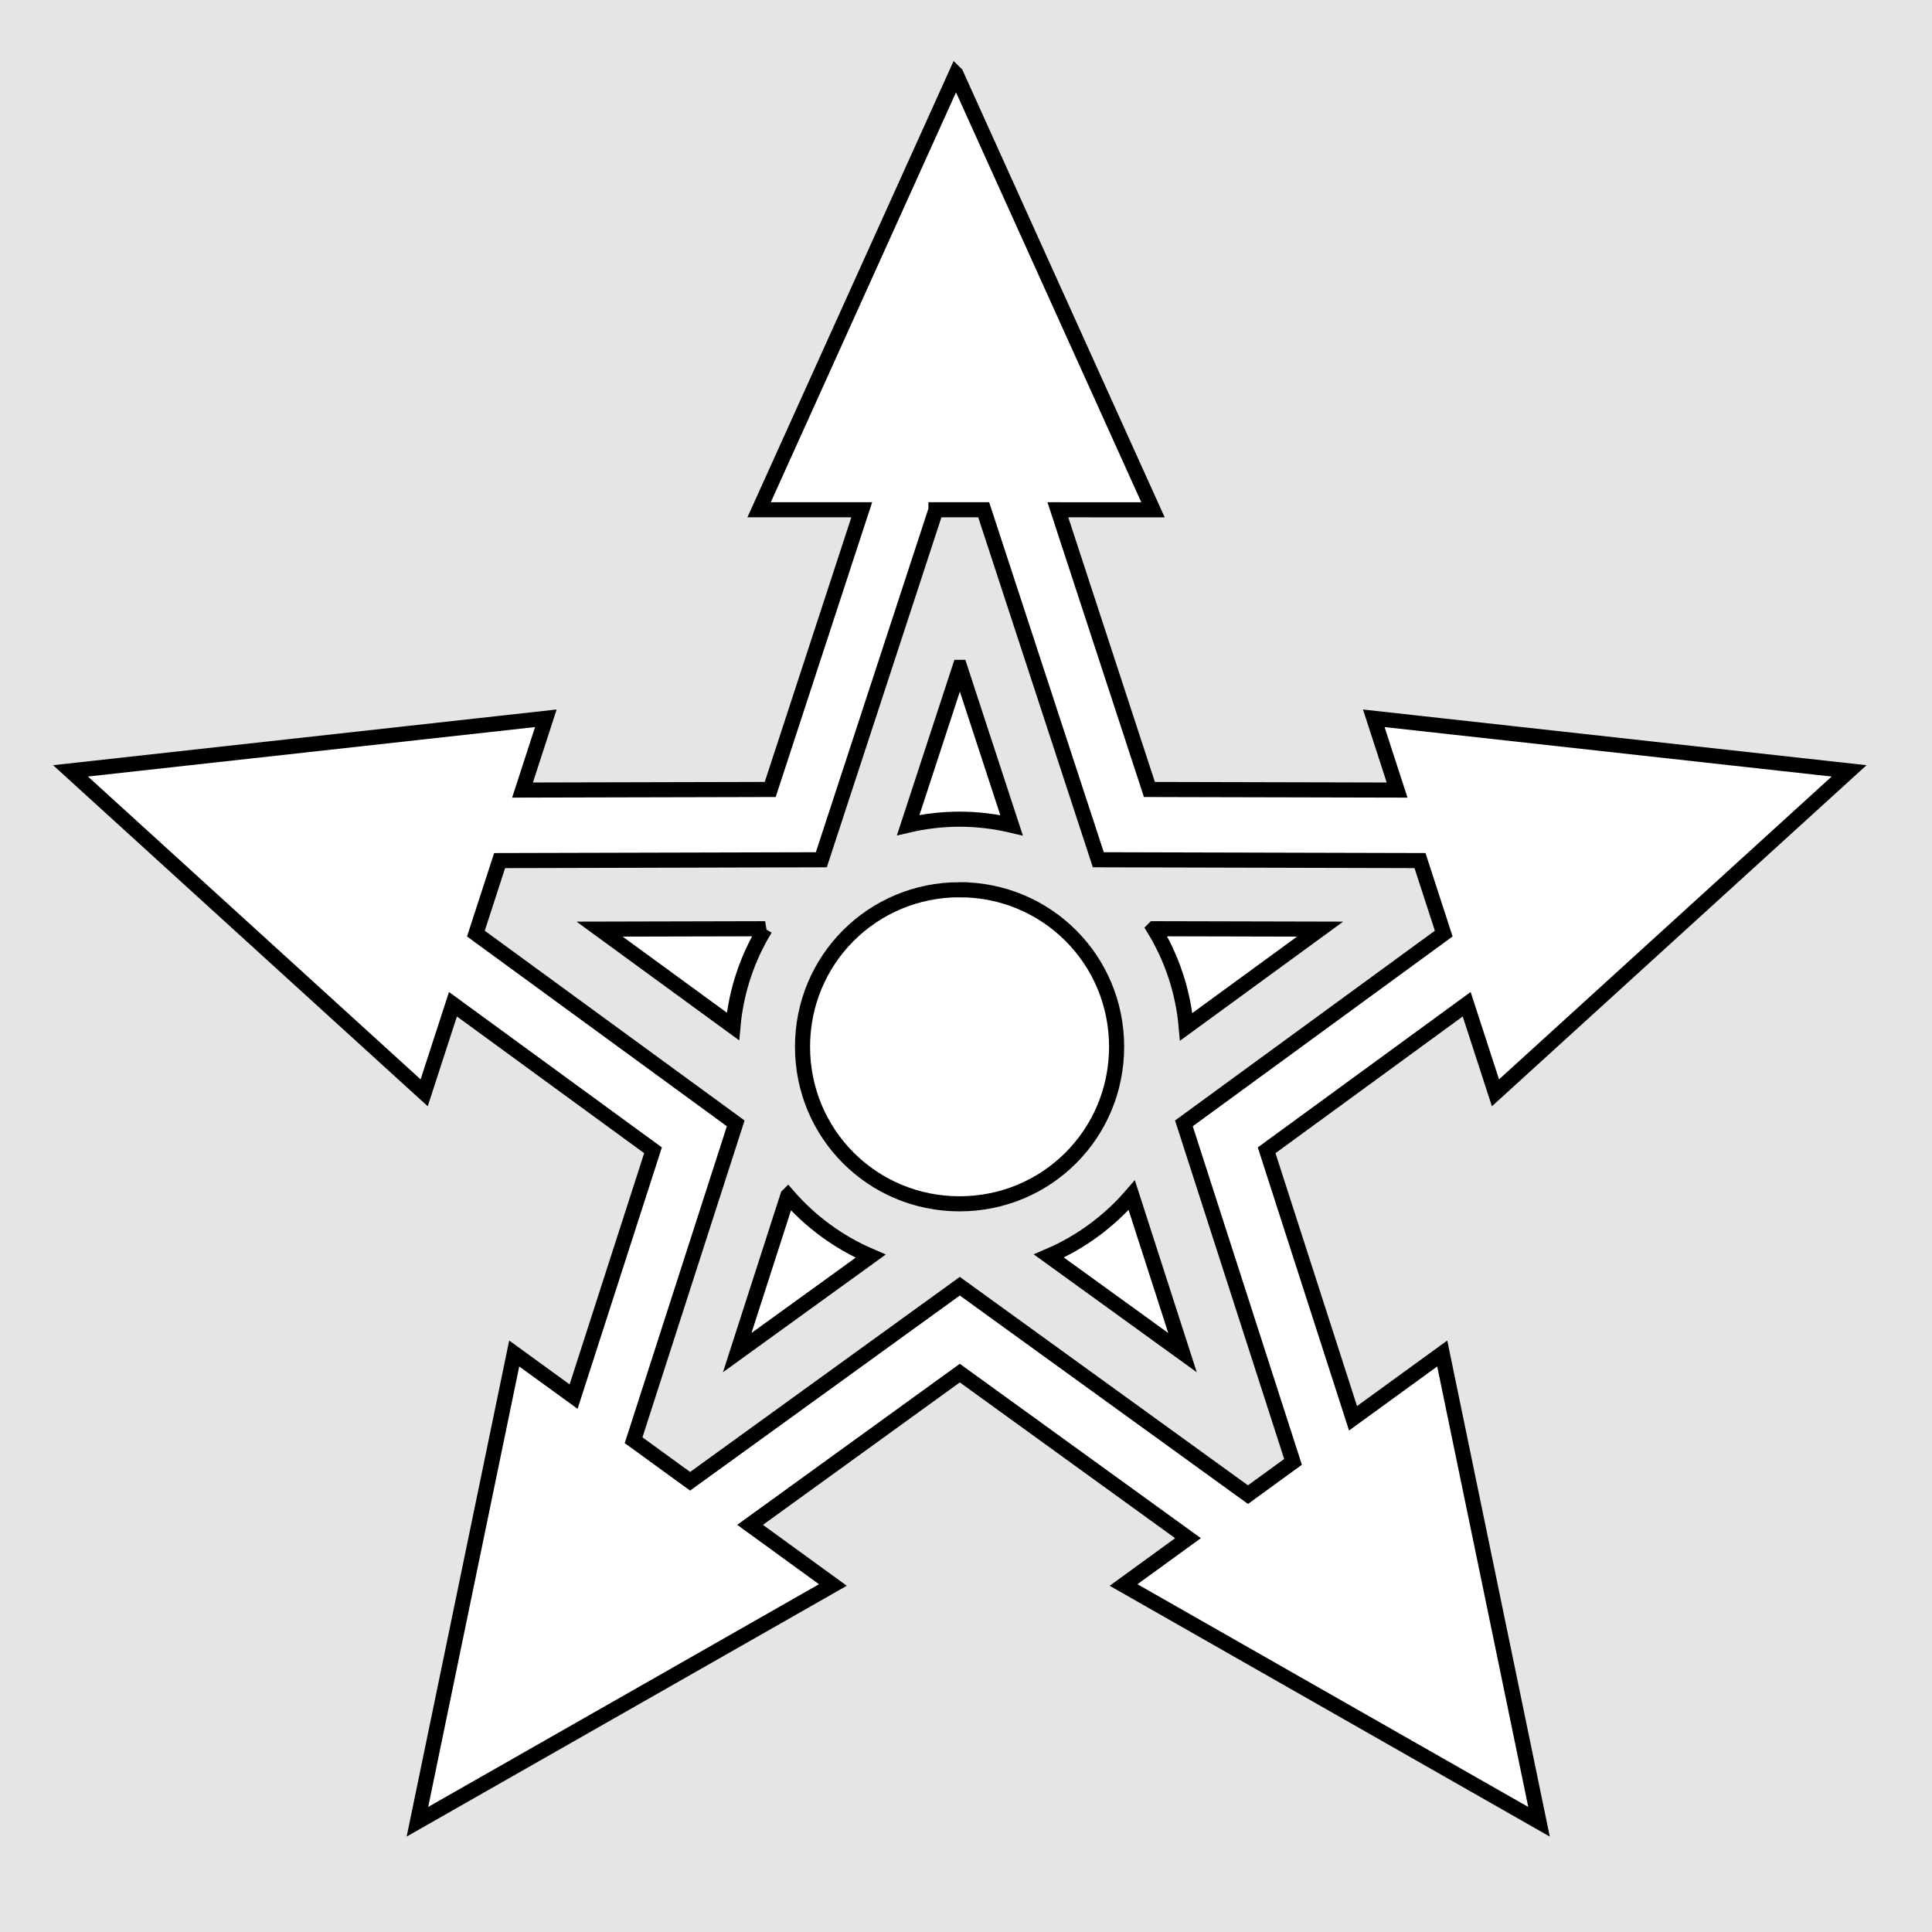
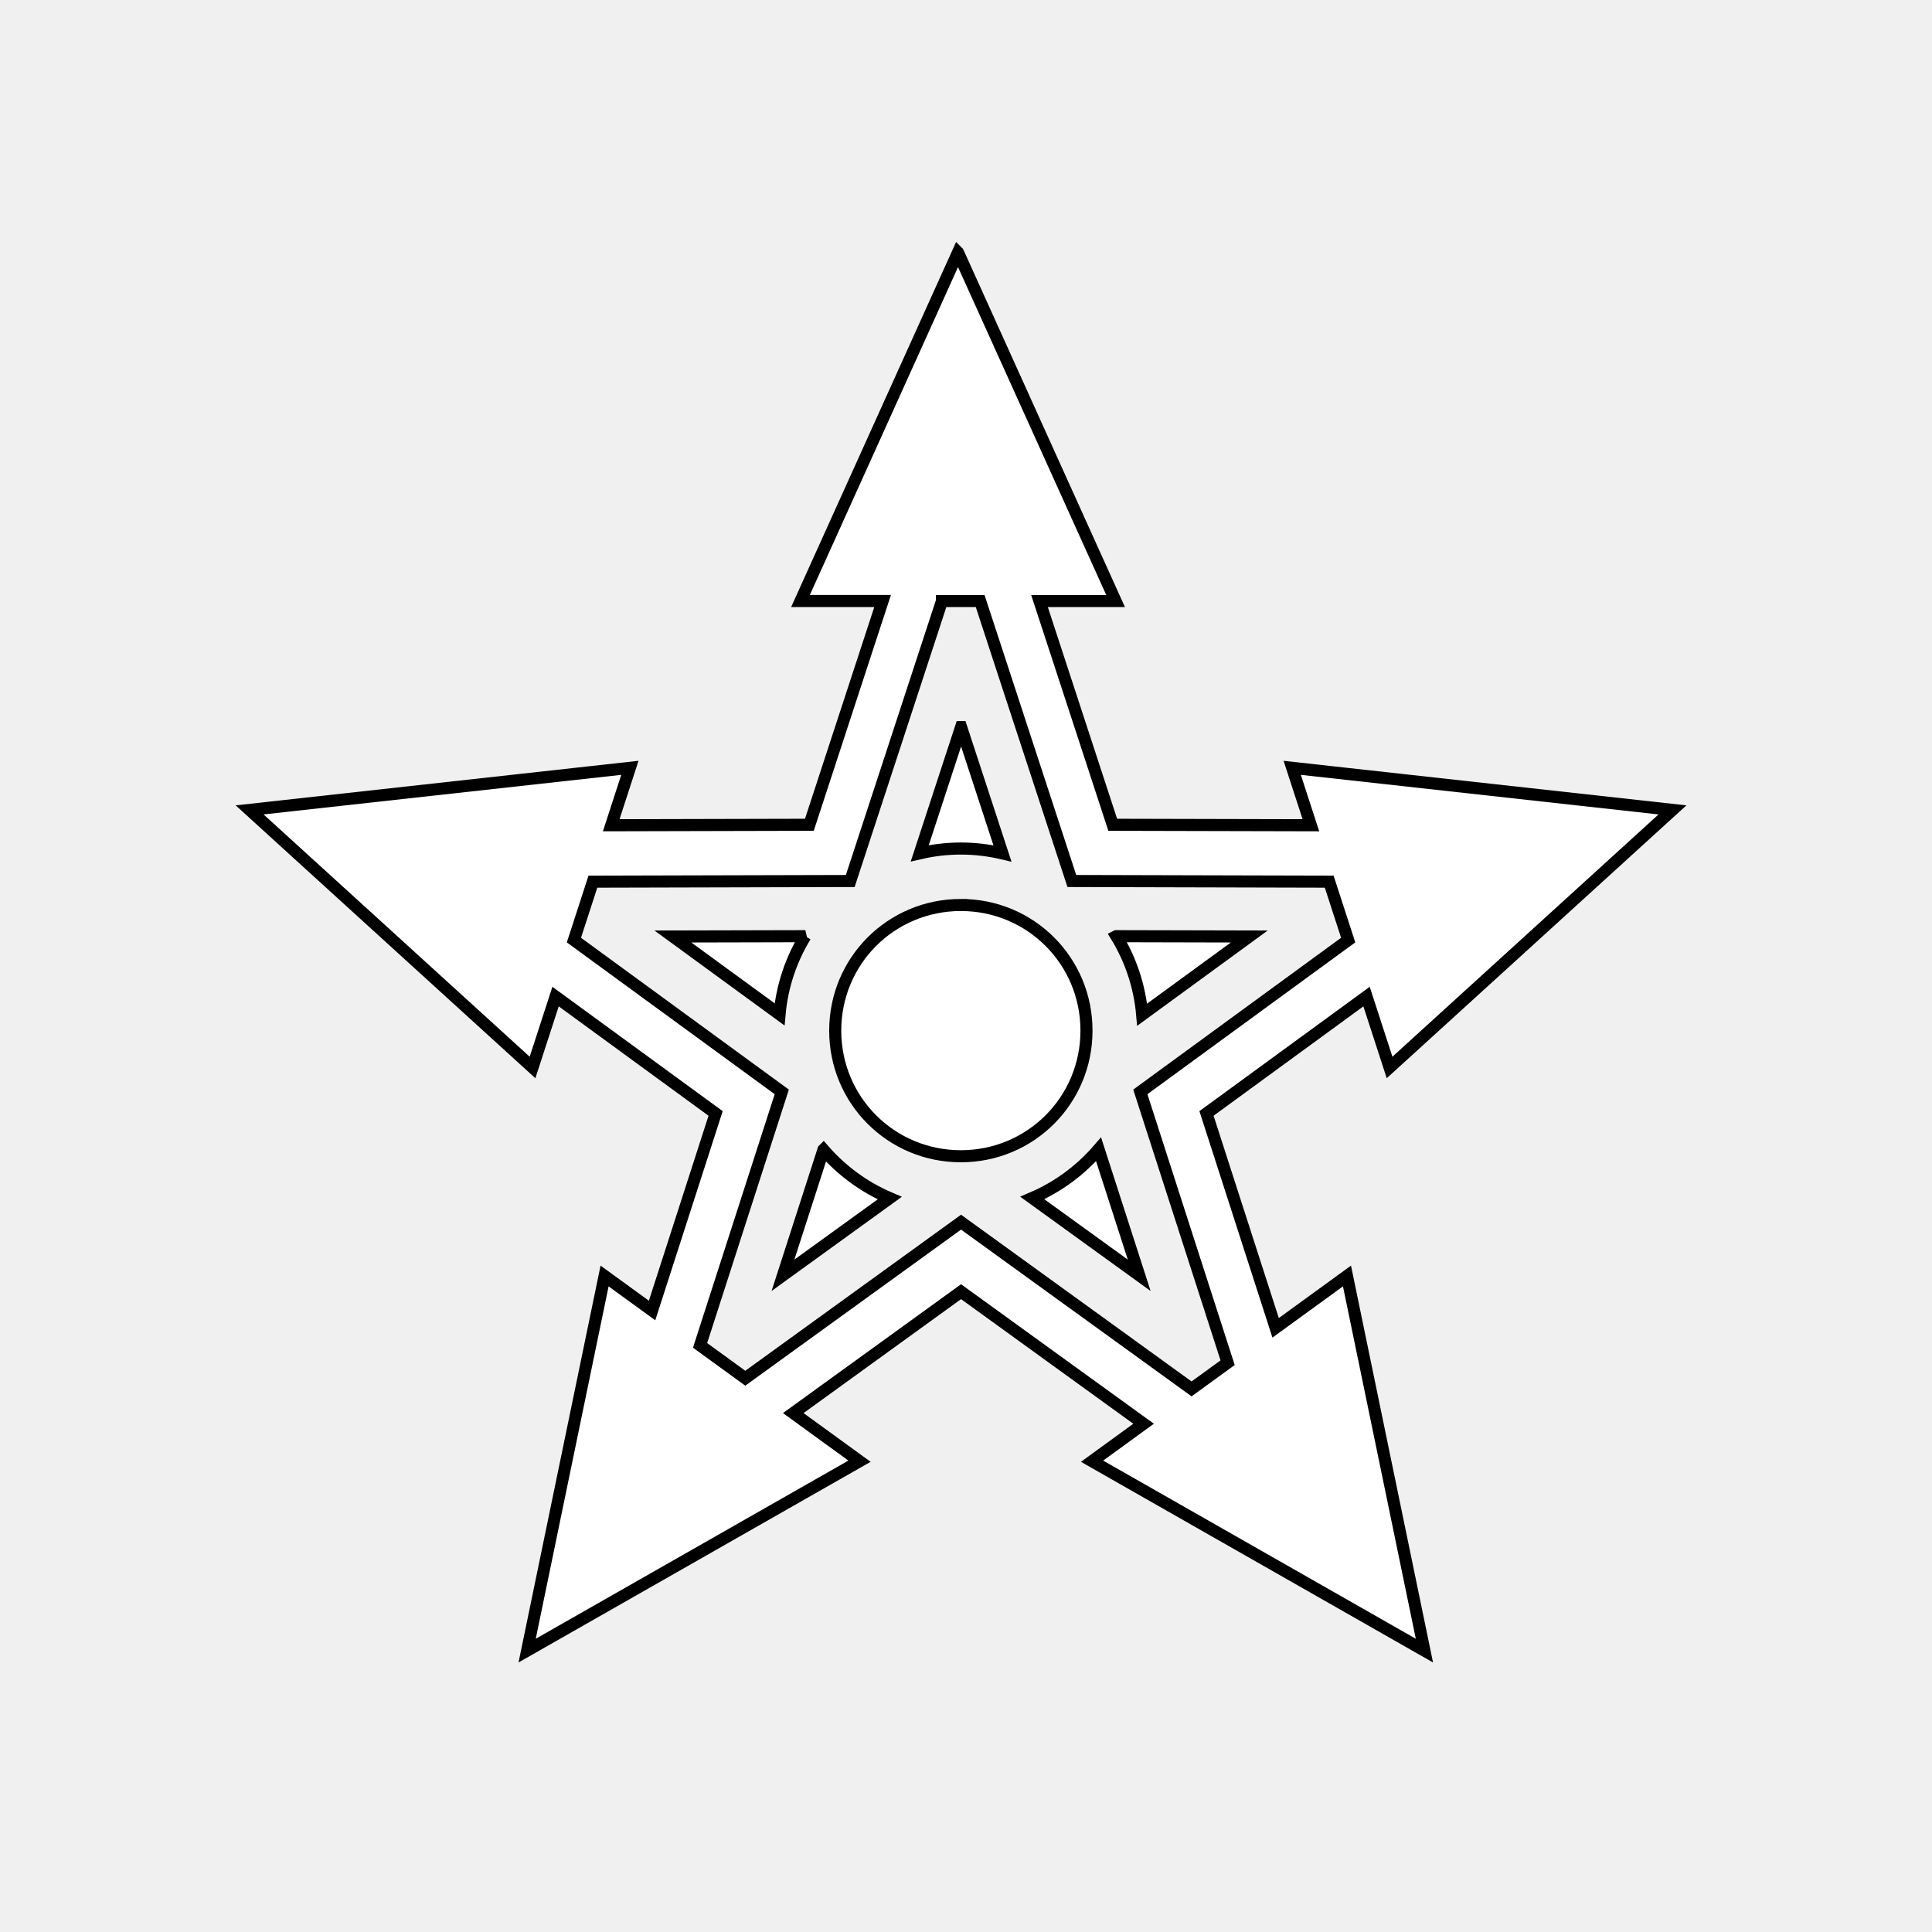
<svg xmlns="http://www.w3.org/2000/svg" viewBox="0 0 512 512" style="height: 512px; width: 512px;">
-   <path d="M0 0h512v512H0z" fill="#000000" fill-opacity="0.05" />
  <g class="" transform="translate(0,0)" style="touch-action: none;">
-     <path d="M253.352 19.617l-52.18 115.475 27.2.002-24.257 74.123-65.638.156 6.18-19.02L18.69 204.286l93.718 85.324 7.63-23.48 53.017 38.708-21.047 65.28-15.735-11.43-25.652 124.097 110.103-62.744-21.946-15.942 55.584-40.213 60.472 43.748-17.08 12.408 110.102 62.745-25.65-124.098-23.638 17.172-22.898-71.022 53.016-38.707 7.628 23.48 93.717-85.323-125.966-13.935 6.18 19.02-65.64-.155-24.256-74.12 25.205.003-52.2-115.483zm-5.317 115.48h12.654l30.373 92.747 85.253.217 6.288 19.352-68.854 50.29 28.914 89.712-11.94 8.674-76.363-55.233-71.475 51.698-14.977-10.88 27.065-83.972-68.856-50.288 6.287-19.35 85.256-.218 30.375-92.748zm6.338 41.76l-13.69 41.81c4.38-1.018 8.932-1.575 13.614-1.575 4.74 0 9.347.57 13.777 1.615l-13.7-41.85zm-.076 58.93c-23.097 0-41.62 18.52-41.62 41.617 0 23.097 18.523 41.617 41.62 41.617 23.096 0 41.617-18.52 41.617-41.616s-18.52-41.617-41.617-41.617zm-51.518 10.336l-43.878.104 35.336 25.794c.84-9.41 3.85-18.214 8.54-25.897zm103.032 0c4.71 7.712 7.722 16.555 8.55 26.006l35.482-25.903-44.03-.104zm-5.888 70.61c-5.968 6.912-13.462 12.47-21.96 16.12l35.413 25.606-13.453-41.726zm-91.143.13l-13.41 41.596 35.353-25.565c-8.484-3.628-15.97-9.155-21.942-16.032z" fill="#fff" fill-opacity="1" stroke="#000000" stroke-opacity="1" stroke-width="4" />
+     <path d="M253.352 19.617l-52.18 115.475 27.2.002-24.257 74.123-65.638.156 6.18-19.02L18.69 204.286l93.718 85.324 7.63-23.48 53.017 38.708-21.047 65.28-15.735-11.43-25.652 124.097 110.103-62.744-21.946-15.942 55.584-40.213 60.472 43.748-17.08 12.408 110.102 62.745-25.65-124.098-23.638 17.172-22.898-71.022 53.016-38.707 7.628 23.48 93.717-85.323-125.966-13.935 6.18 19.02-65.64-.155-24.256-74.12 25.205.003-52.2-115.483zm-5.317 115.48h12.654l30.373 92.747 85.253.217 6.288 19.352-68.854 50.29 28.914 89.712-11.94 8.674-76.363-55.233-71.475 51.698-14.977-10.88 27.065-83.972-68.856-50.288 6.287-19.35 85.256-.218 30.375-92.748zm6.338 41.76l-13.69 41.81c4.38-1.018 8.932-1.575 13.614-1.575 4.74 0 9.347.57 13.777 1.615l-13.7-41.85zm-.076 58.93c-23.097 0-41.62 18.52-41.62 41.617 0 23.097 18.523 41.617 41.62 41.617 23.096 0 41.617-18.52 41.617-41.616s-18.52-41.617-41.617-41.617zm-51.518 10.336l-43.878.104 35.336 25.794c.84-9.41 3.85-18.214 8.54-25.897zm103.032 0c4.71 7.712 7.722 16.555 8.55 26.006l35.482-25.903-44.03-.104zm-5.888 70.61c-5.968 6.912-13.462 12.47-21.96 16.12l35.413 25.606-13.453-41.726zm-91.143.13l-13.41 41.596 35.353-25.565c-8.484-3.628-15.97-9.155-21.942-16.032z" fill="#fff" fill-opacity="1" stroke="#000000" stroke-opacity="1" stroke-width="4" transform="translate(51.2, 51.2) scale(0.8, 0.8) rotate(0, 256, 256)" />
  </g>
</svg>
